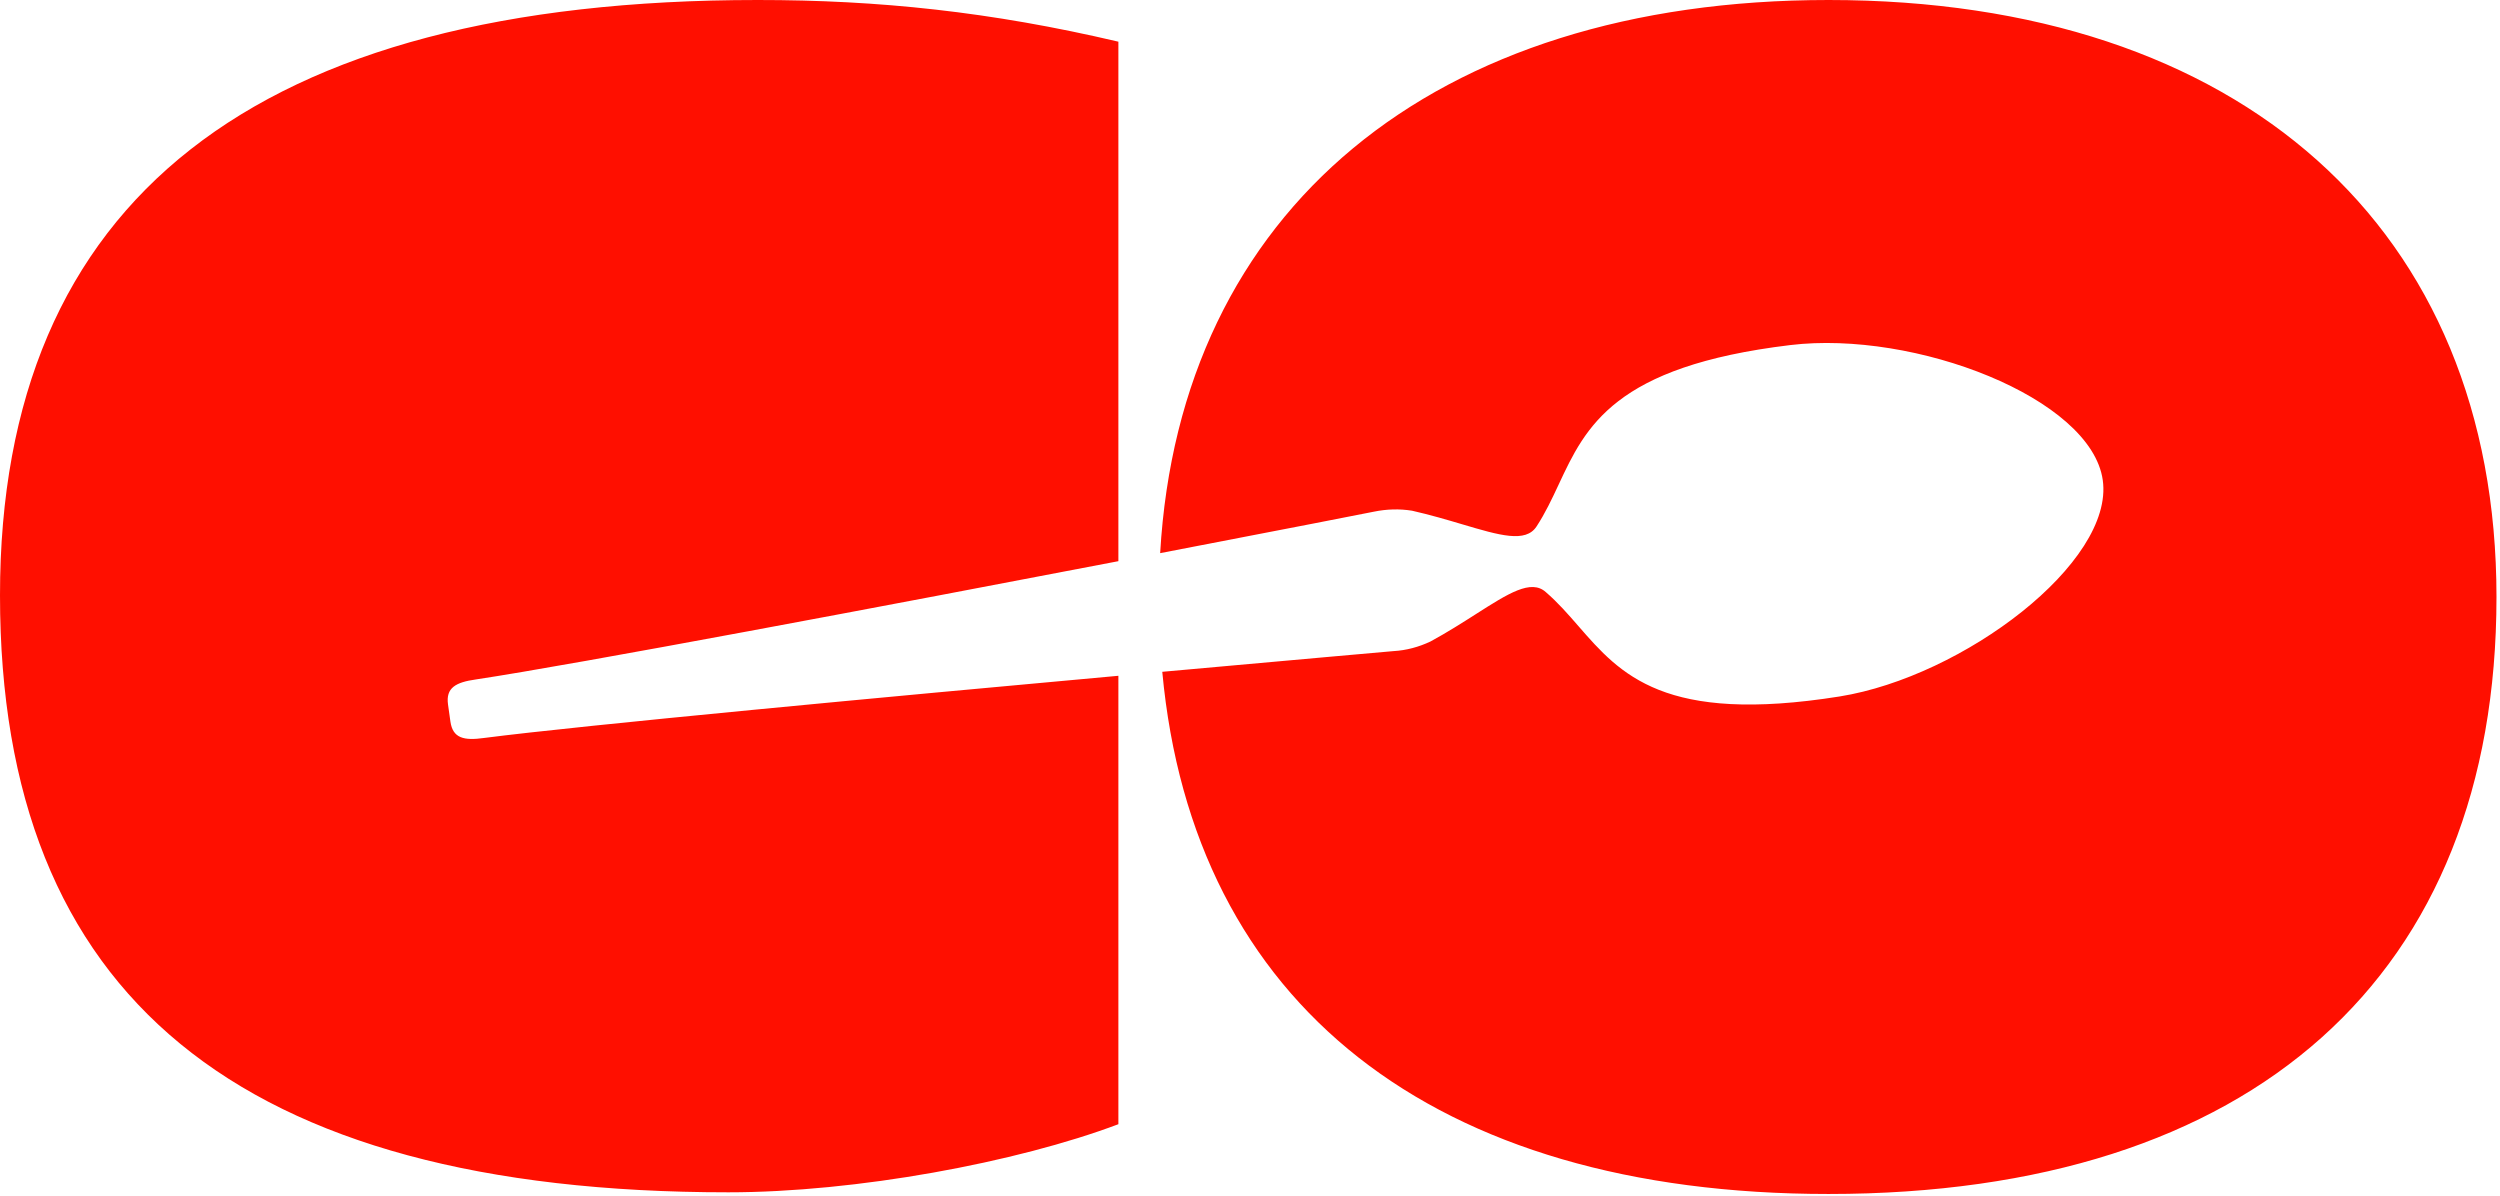
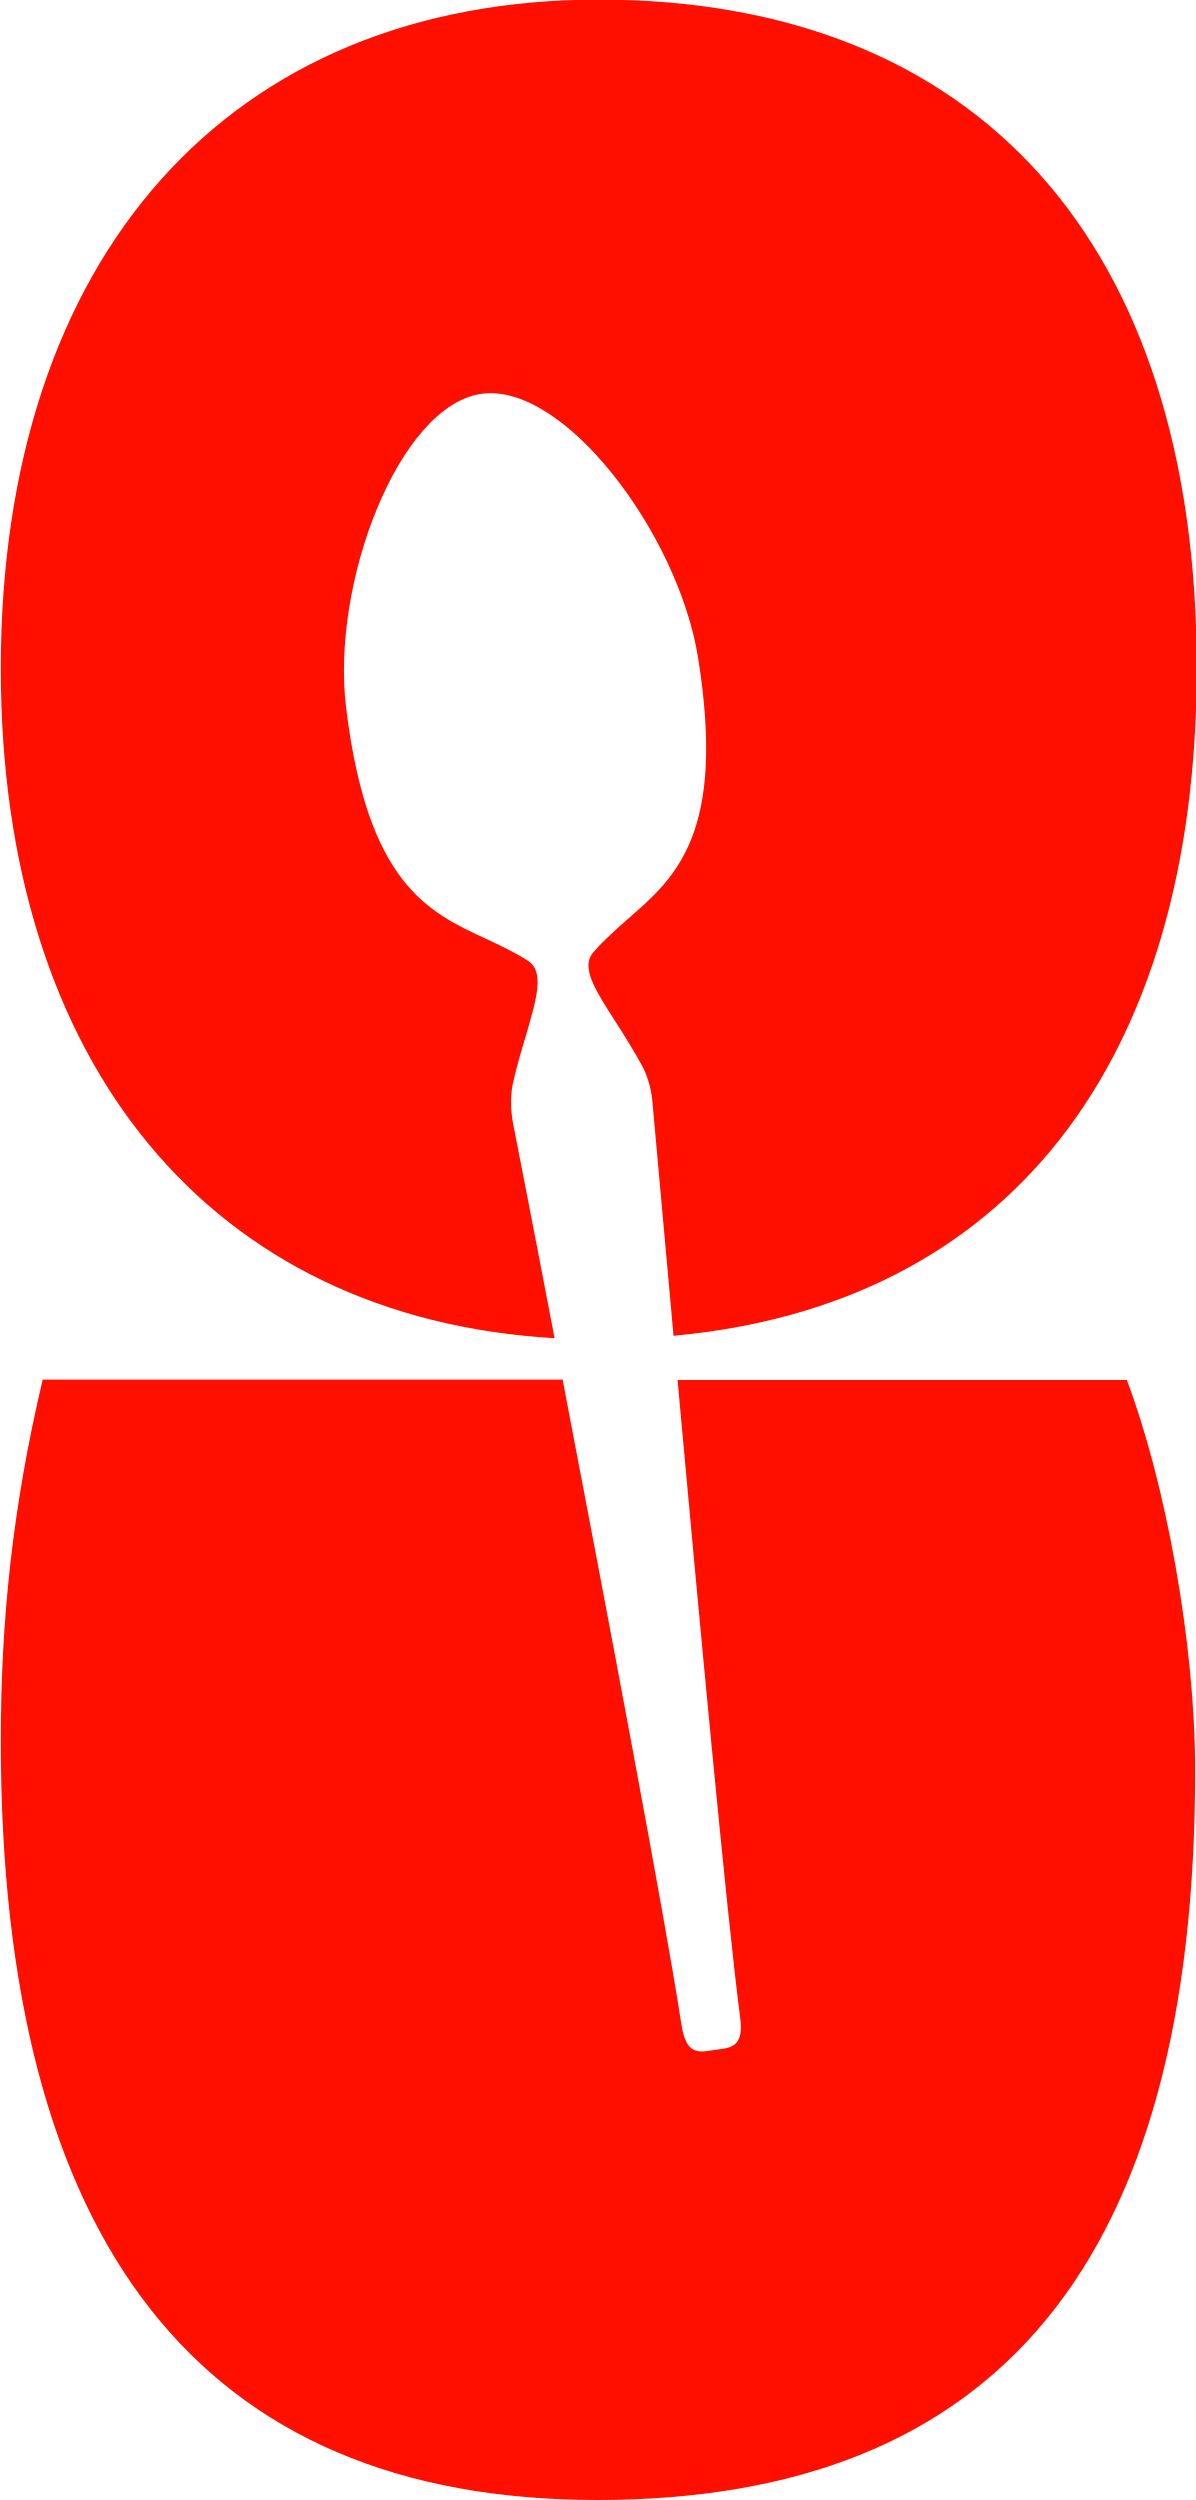
- <svg xmlns="http://www.w3.org/2000/svg" width="623" height="298" viewBox="0 0 623 298" fill="none">
-   <path fill-rule="evenodd" clip-rule="evenodd" d="M278.701 10.389C246.874 2.909 218.918 0 188.811 0C63.654 0 0 49.867 0 148.354C0 248.088 59.353 297.124 181.499 297.124C213.326 297.124 253.325 289.71 278.701 280.152V168.406C221.393 173.618 145.202 180.735 120.654 183.899C115.597 184.61 112.826 183.972 112.241 179.805L111.646 175.571C111.06 171.404 113.548 170.027 118.605 169.316C143.69 165.538 221.813 150.764 278.701 139.846V10.389ZM289.64 167.414C322.777 164.413 347.25 162.257 347.25 162.257C350.456 162.08 353.569 161.231 356.47 159.864C360.697 157.564 364.466 155.159 367.814 153.022C375.901 147.861 381.528 144.269 385.196 147.534C388.225 150.143 390.787 153.087 393.374 156.06C403.812 168.055 414.673 180.536 458.431 173.56C489.293 168.605 526.891 140.156 524.011 119.659C521.131 99.161 477.159 82.248 446.127 85.993C402.182 91.292 395.158 106.324 388.416 120.751C386.746 124.325 385.093 127.861 382.901 131.203C380.199 135.345 373.744 133.43 364.445 130.672C360.701 129.561 356.497 128.314 351.891 127.27C348.725 126.756 345.508 126.865 342.368 127.512C342.348 127.539 319.963 131.909 289.112 137.845C294.026 52.438 357.026 0 455.678 0C558.47 0 622.124 56.931 622.124 148.77C622.124 243.102 561.481 297.54 455.678 297.54C357.053 297.54 297.295 250.237 289.64 167.414Z" fill="#FF0F00" />
+ <svg xmlns="http://www.w3.org/2000/svg" version="1.1" id="Layer_1" x="0px" y="0px" viewBox="0 0 297.5 622.1" style="enable-background:new 0 0 297.5 622.1;" xml:space="preserve">
+   <style type="text/css">
+ 	.st0{fill-rule:evenodd;clip-rule:evenodd;fill:#FF0F00;}
+ </style>
+   <path class="st0" d="M10.6,343.4c-7.5,31.8-10.4,59.8-10.4,89.9c0,125.2,49.9,188.8,148.4,188.8c99.7,0,148.8-59.4,148.8-181.5  c0-31.8-7.4-71.8-17-97.2H168.6c5.2,57.3,12.3,133.5,15.5,158c0.7,5.1,0.1,7.8-4.1,8.4l-4.2,0.6c-4.2,0.6-5.5-1.9-6.3-7  c-3.8-25.1-18.6-103.2-29.5-160.1H10.6z M167.6,332.4c-3-33.1-5.2-57.6-5.2-57.6c-0.2-3.2-1-6.3-2.4-9.2c-2.3-4.2-4.7-8-6.8-11.3  c-5.2-8.1-8.8-13.7-5.5-17.4c2.6-3,5.6-5.6,8.5-8.2c12-10.4,24.5-21.3,17.5-65.1c-5-30.9-33.4-68.5-53.9-65.6  c-20.5,2.9-37.4,46.9-33.7,77.9c5.3,43.9,20.3,51,34.8,57.7c3.6,1.7,7.1,3.3,10.5,5.5c4.1,2.7,2.2,9.2-0.5,18.5  c-1.1,3.7-2.4,7.9-3.4,12.6c-0.5,3.2-0.4,6.4,0.2,9.5c0,0,4.4,22.4,10.3,53.3C52.6,328,0.2,265,0.2,166.4C0.2,63.6,57.1-0.1,149-0.1  c94.3,0,148.8,60.6,148.8,166.4C297.7,265,250.4,324.8,167.6,332.4z" />
</svg>
